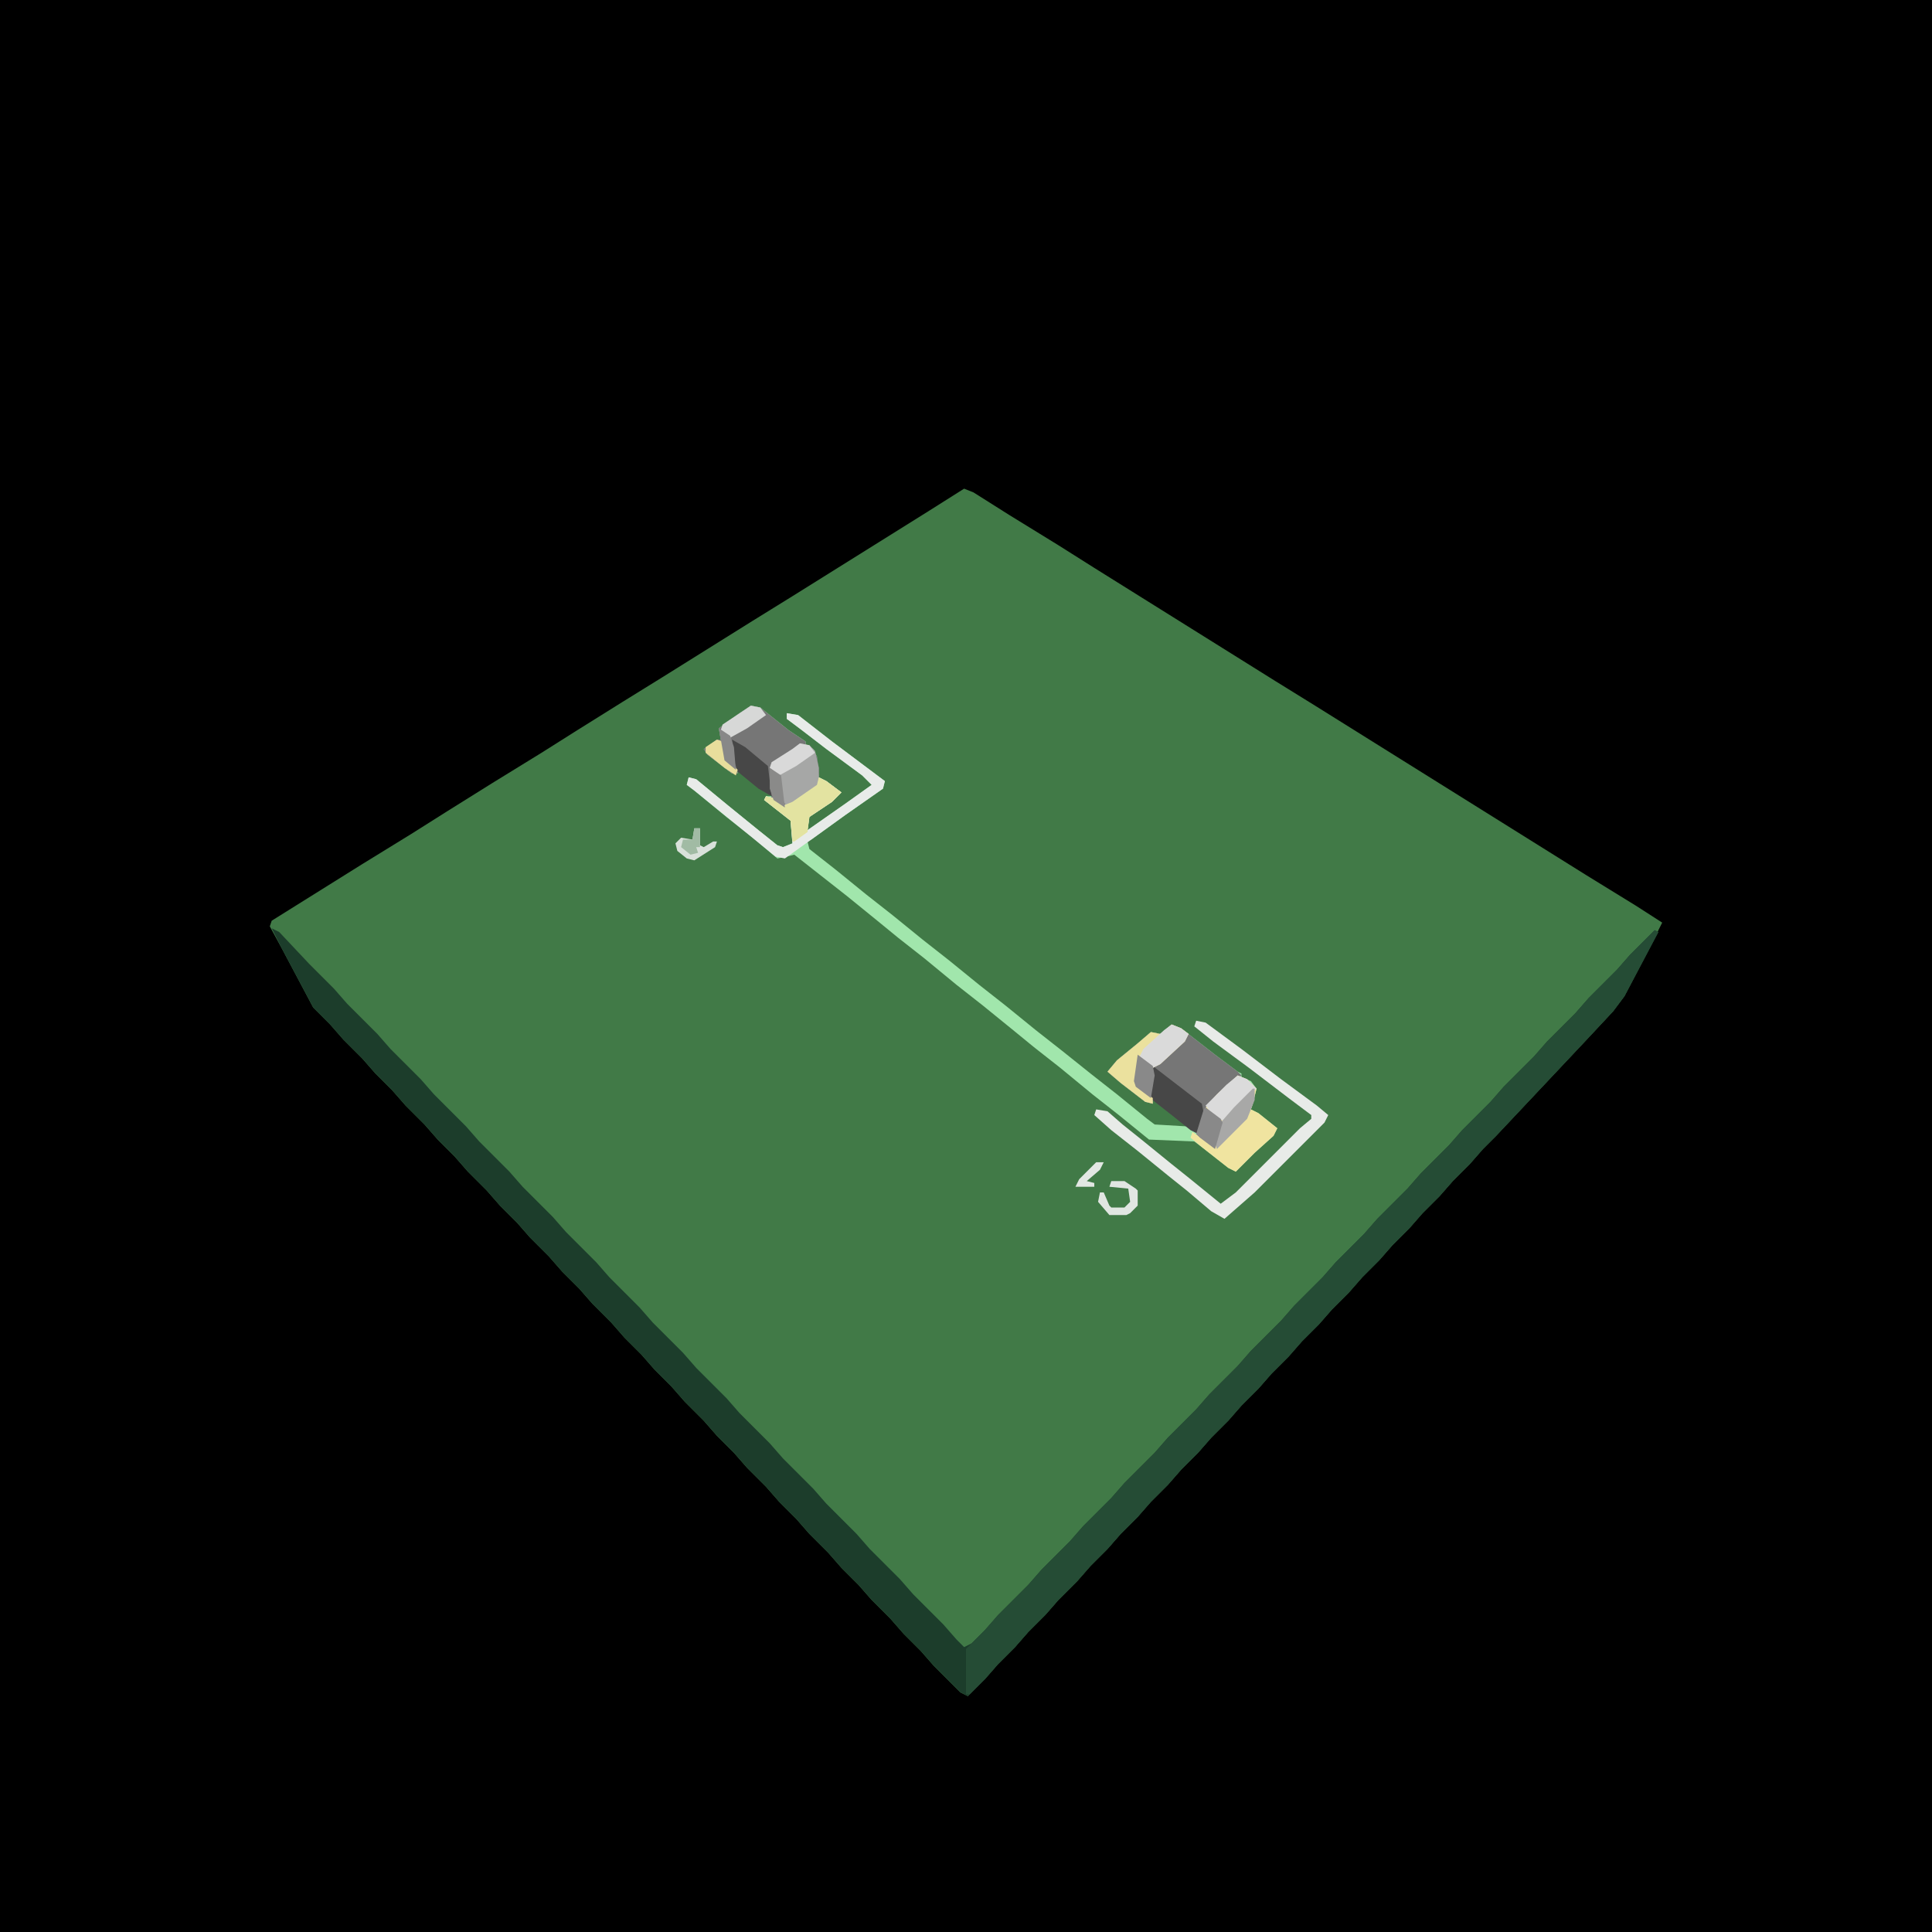
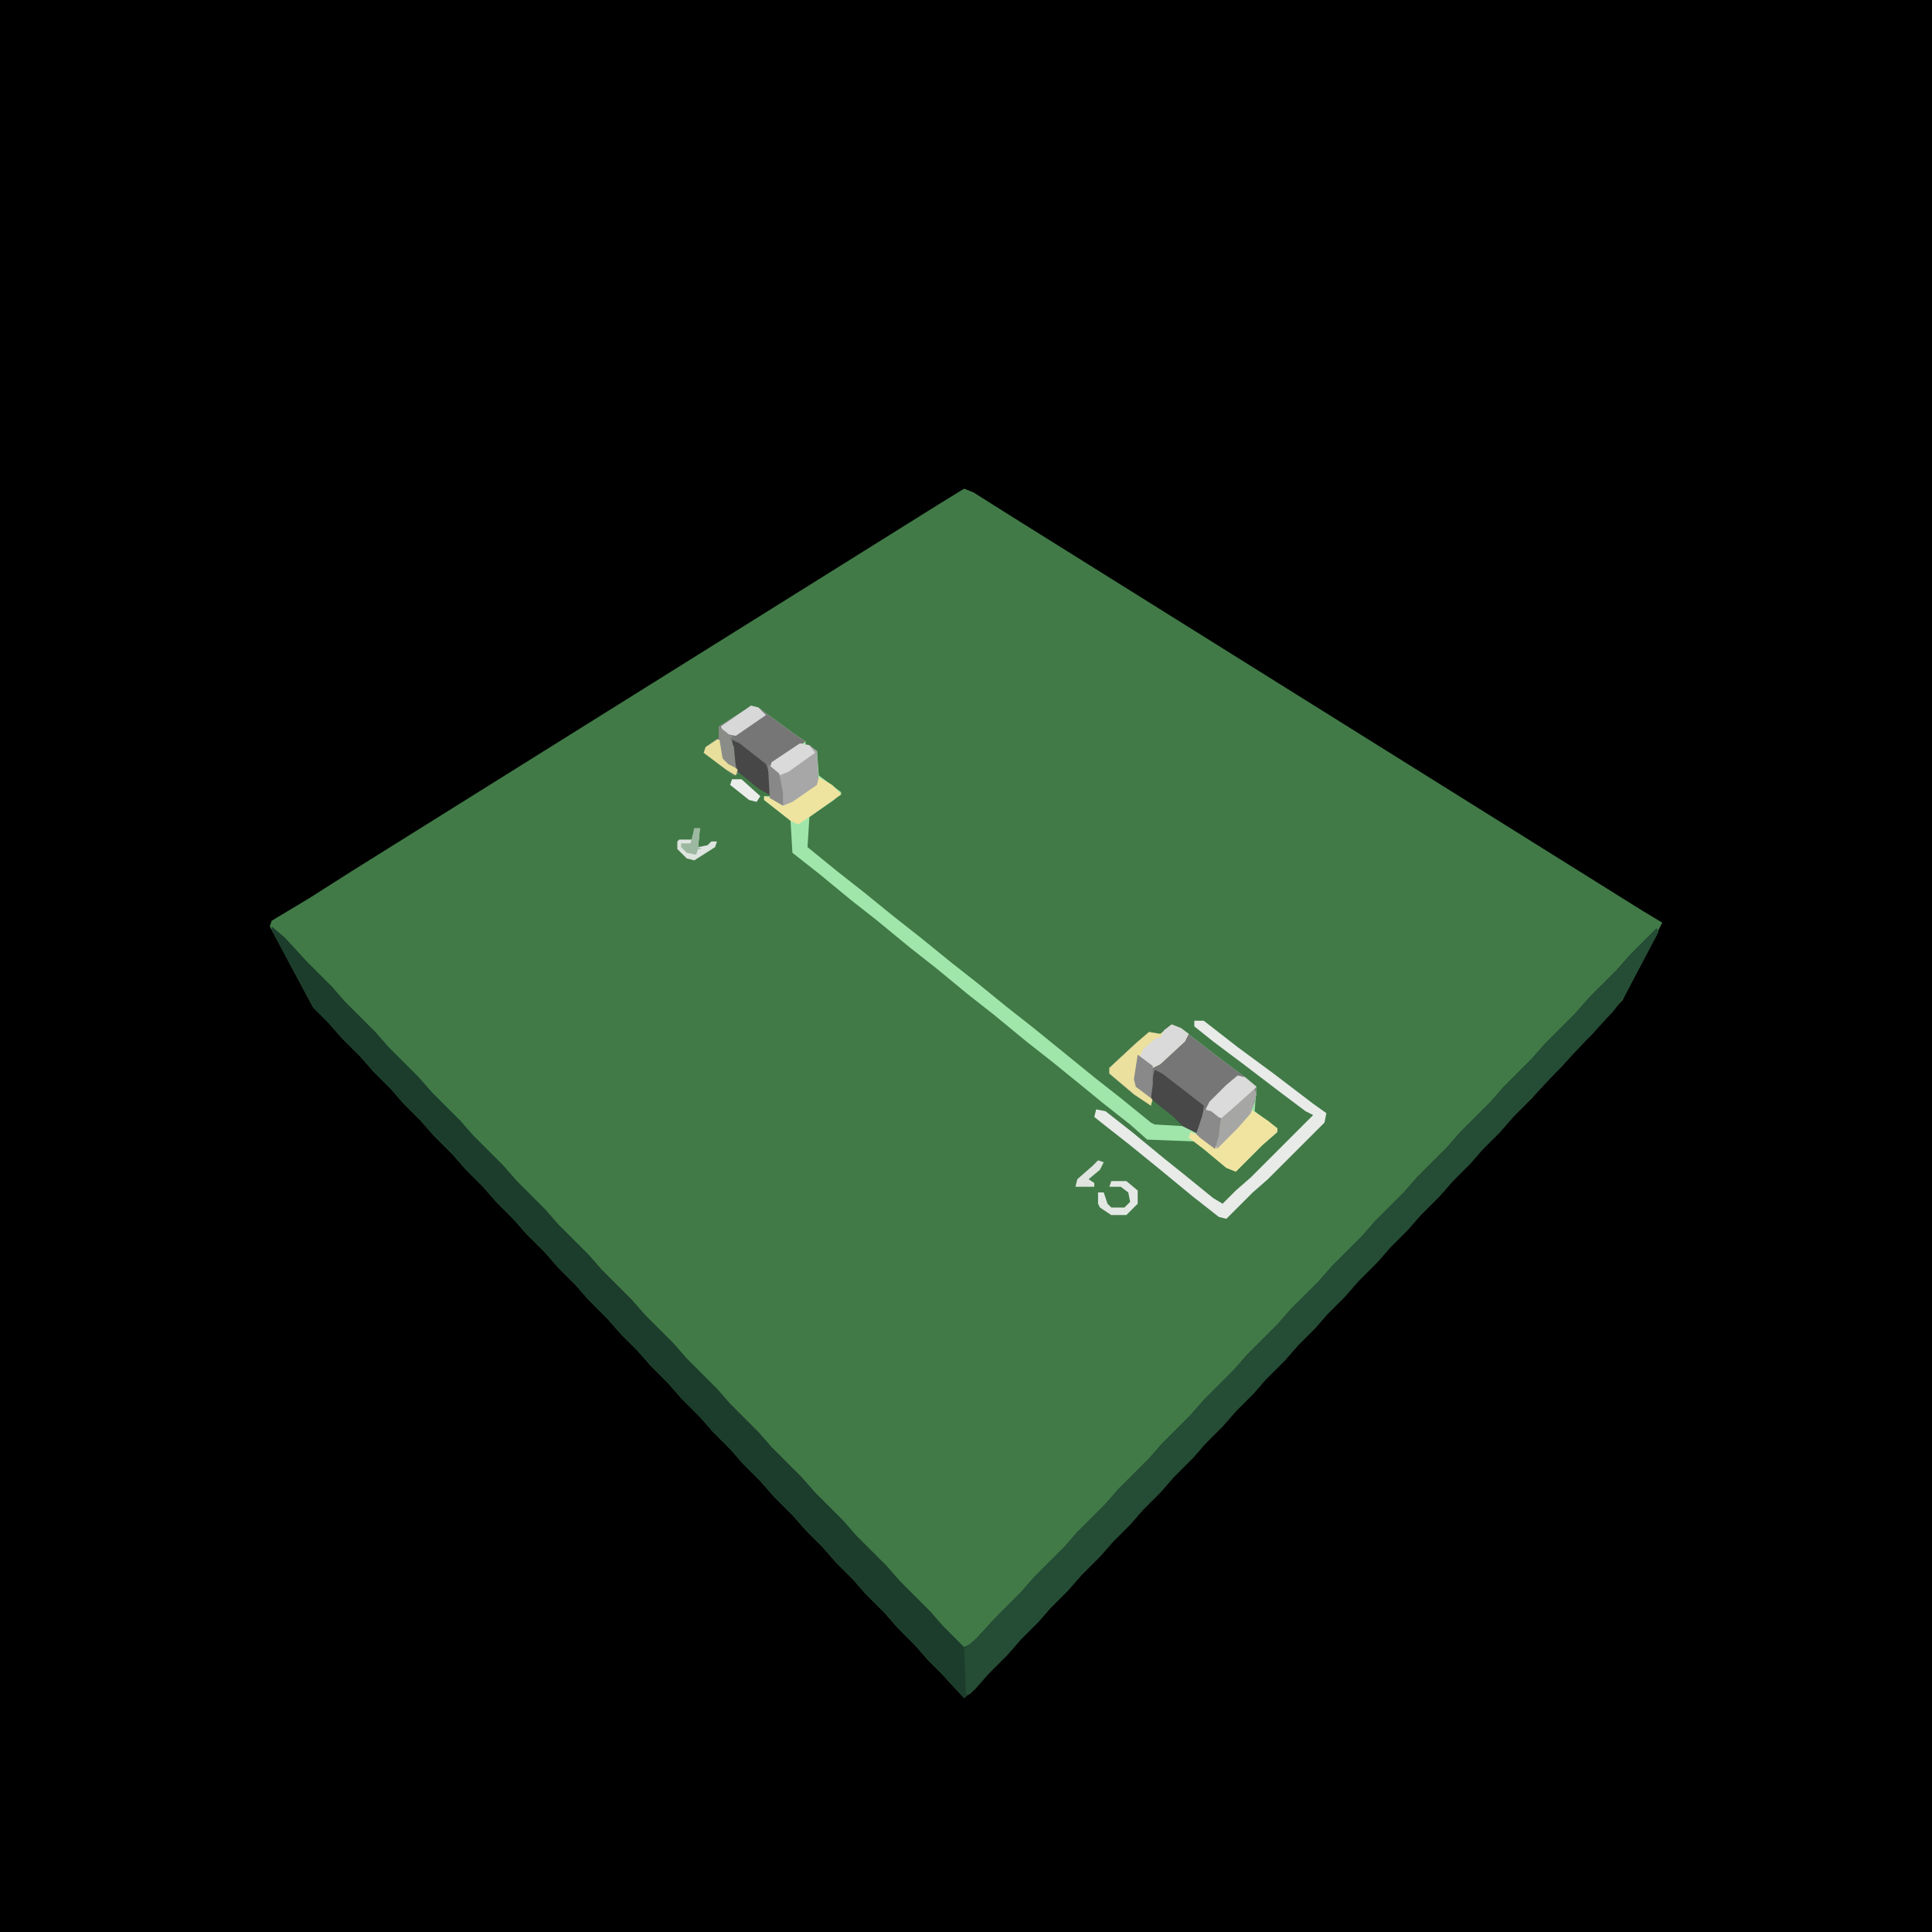
<svg xmlns="http://www.w3.org/2000/svg" version="1.1" width="1024" height="1024">
  <rect width="100%" height="100%" fill="#000000" fill-opacity="1" />
-   <path d="M0,0 L5,2 L24,14 L50,30 L69,42 L93,57 L117,72 L141,87 L165,102 L186,115 L210,130 L234,145 L258,160 L282,175 L306,190 L330,205 L356,221 L370,230 L362,246 L350,269 L344,277 L330,292 L314,309 L298,326 L282,343 L275,350 L268,358 L259,367 L252,375 L243,384 L236,392 L227,401 L220,409 L211,418 L204,426 L195,435 L188,443 L179,452 L172,460 L163,469 L156,477 L147,486 L140,494 L131,503 L124,511 L115,520 L108,528 L99,537 L92,545 L83,554 L76,562 L67,571 L60,579 L50,589 L43,597 L34,606 L27,614 L18,623 L11,631 L2,640 L-2,638 L-16,624 L-23,616 L-32,607 L-39,599 L-49,589 L-56,581 L-65,572 L-72,564 L-82,554 L-89,546 L-98,537 L-105,529 L-115,519 L-122,511 L-131,502 L-138,494 L-148,484 L-155,476 L-164,467 L-171,459 L-180,450 L-187,442 L-197,432 L-204,424 L-213,415 L-220,407 L-230,397 L-237,389 L-246,380 L-253,372 L-263,362 L-270,354 L-279,345 L-286,337 L-296,327 L-303,319 L-312,310 L-319,302 L-329,292 L-336,284 L-345,275 L-362,243 L-368,232 L-367,229 L-343,214 L-319,199 L-293,183 L-274,171 L-250,156 L-224,140 L-205,128 L-181,113 L-160,100 L-136,85 L-112,70 L-91,57 L-67,42 L-43,27 L-19,12 Z " fill="#417A47" transform="translate(511,259)" />
-   <path d="M0,0 L4,2 L20,19 L33,32 L40,40 L56,56 L63,64 L79,80 L86,88 L103,105 L110,113 L126,129 L133,137 L149,153 L156,161 L172,177 L179,185 L195,201 L202,209 L218,225 L225,233 L241,249 L248,257 L264,273 L271,281 L287,297 L294,305 L310,321 L317,329 L333,345 L340,353 L356,369 L363,377 L367,381 L371,379 L378,372 L385,364 L401,348 L408,340 L423,325 L430,317 L445,302 L452,294 L468,278 L475,270 L490,255 L497,247 L512,232 L519,224 L535,208 L542,200 L557,185 L564,177 L579,162 L586,154 L602,138 L609,130 L624,115 L631,107 L646,92 L653,84 L669,68 L676,60 L691,45 L698,37 L713,22 L720,14 L733,1 L735,2 L717,36 L711,44 L697,59 L681,76 L665,93 L649,110 L642,117 L635,125 L626,134 L619,142 L610,151 L603,159 L594,168 L587,176 L578,185 L571,193 L562,202 L555,210 L546,219 L539,227 L530,236 L523,244 L514,253 L507,261 L498,270 L491,278 L482,287 L475,295 L466,304 L459,312 L450,321 L443,329 L434,338 L427,346 L417,356 L410,364 L401,373 L394,381 L385,390 L378,398 L369,407 L365,405 L351,391 L344,383 L335,374 L328,366 L318,356 L311,348 L302,339 L295,331 L285,321 L278,313 L269,304 L262,296 L252,286 L245,278 L236,269 L229,261 L219,251 L212,243 L203,234 L196,226 L187,217 L180,209 L170,199 L163,191 L154,182 L147,174 L137,164 L130,156 L121,147 L114,139 L104,129 L97,121 L88,112 L81,104 L71,94 L64,86 L55,77 L48,69 L38,59 L31,51 L22,42 L5,10 Z " fill="#1C3D2B" transform="translate(144,492)" />
-   <path d="M0,0 L2,1 L-16,35 L-22,43 L-36,58 L-52,75 L-68,92 L-84,109 L-91,116 L-98,124 L-107,133 L-114,141 L-123,150 L-130,158 L-139,167 L-146,175 L-155,184 L-162,192 L-171,201 L-178,209 L-187,218 L-194,226 L-203,235 L-210,243 L-219,252 L-226,260 L-235,269 L-242,277 L-251,286 L-258,294 L-267,303 L-274,311 L-283,320 L-290,328 L-299,337 L-306,345 L-316,355 L-323,363 L-332,372 L-339,380 L-348,389 L-355,397 L-363,405 L-365,405 L-365,381 L-355,371 L-348,363 L-332,347 L-325,339 L-310,324 L-303,316 L-288,301 L-281,293 L-265,277 L-258,269 L-243,254 L-236,246 L-221,231 L-214,223 L-198,207 L-191,199 L-176,184 L-169,176 L-154,161 L-147,153 L-131,137 L-124,129 L-109,114 L-102,106 L-87,91 L-80,83 L-64,67 L-57,59 L-42,44 L-35,36 L-20,21 L-13,13 Z " fill="#254C35" transform="translate(877,493)" />
-   <path d="M0,0 L5,1 L20,13 L29,19 L29,21 L33,23 L35,27 L36,38 L40,40 L48,46 L43,51 L31,59 L30,66 L50,52 L64,42 L59,37 L40,23 L27,13 L19,7 L19,4 L25,5 L43,19 L59,31 L71,40 L70,44 L50,58 L32,71 L30,72 L31,76 L45,87 L61,100 L75,111 L91,124 L105,135 L121,148 L135,159 L151,172 L165,183 L180,195 L194,206 L210,219 L214,222 L231,223 L237,227 L239,216 L238,211 L225,201 L207,187 L206,186 L204,201 L213,208 L213,211 L209,210 L196,200 L189,194 L194,188 L205,179 L212,173 L217,174 L223,169 L228,171 L246,185 L258,194 L260,195 L260,197 L265,199 L268,203 L266,211 L265,214 L269,216 L279,224 L277,228 L267,237 L257,247 L253,245 L239,234 L235,231 L211,230 L195,217 L181,206 L164,192 L150,181 L139,172 L123,159 L109,148 L92,134 L78,123 L67,114 L51,101 L37,90 L23,79 L19,80 L14,81 L1,70 L-13,59 L-30,45 L-34,42 L-33,38 L-29,39 L-12,53 L4,66 L14,74 L17,75 L22,73 L21,61 L7,50 L8,48 L11,48 L8,32 L-7,20 L-9,19 L-7,36 L-10,36 L-23,26 L-25,23 L-18,18 L-16,18 L-17,12 L-6,4 Z " fill="#A1E6AC" transform="translate(398,374)" />
-   <path d="M0,0 L5,2 L23,16 L35,25 L37,27 L26,36 L19,43 L23,48 L27,52 L23,66 L15,60 L13,58 L16,47 L15,42 L2,32 L-16,18 L-17,17 L-19,32 L-10,39 L-10,42 L-14,41 L-27,31 L-34,25 L-29,19 L-18,10 L-11,4 L-6,5 Z " fill="#767676" transform="translate(621,543)" />
-   <path d="M0,0 L5,1 L20,13 L29,19 L29,21 L33,23 L35,27 L36,33 L36,42 L19,54 L14,52 L11,49 L8,32 L-7,20 L-9,19 L-7,36 L-10,36 L-23,26 L-25,23 L-18,18 L-16,18 L-17,12 L-6,4 Z " fill="#767676" transform="translate(398,374)" />
-   <path d="M0,0 L5,1 L24,15 L45,31 L64,45 L70,50 L68,54 L31,91 L23,98 L15,105 L8,101 L-5,90 L-15,82 L-31,69 L-45,58 L-54,50 L-53,47 L-47,48 L-39,55 L-29,63 L-13,76 L-3,84 L13,97 L21,91 L55,57 L61,52 L61,50 L49,41 L28,25 L9,11 L-1,3 Z " fill="#E8EBE8" transform="translate(634,541)" />
-   <path d="M0,0 L6,1 L24,15 L40,27 L52,36 L51,40 L31,54 L13,67 L-1,77 L-6,76 L-17,67 L-33,54 L-49,41 L-53,38 L-52,34 L-48,35 L-31,49 L-15,62 L-5,70 L-2,71 L3,69 L2,57 L-12,46 L-11,44 L-7,45 L-2,49 L3,47 L16,38 L17,34 L21,36 L29,42 L24,47 L12,55 L11,62 L31,48 L45,38 L40,33 L21,19 L8,9 L0,3 Z " fill="#E8EBE9" transform="translate(417,378)" />
-   <path d="M0,0 L5,2 L10,7 L8,15 L7,18 L11,20 L21,28 L19,32 L9,41 L-1,51 L-5,49 L-19,38 L-25,33 L-24,30 L-15,36 L-13,38 L-9,24 L-17,17 L-11,10 Z " fill="#F0E4A0" transform="translate(656,570)" />
-   <path d="M0,0 L8,6 L21,16 L34,26 L35,31 L32,42 L28,40 L18,32 L4,21 L-2,16 Z " fill="#474747" transform="translate(603,559)" />
-   <path d="M0,0 L5,2 L9,5 L7,9 L-6,21 L-10,23 L-17,17 L-19,32 L-10,39 L-10,42 L-14,41 L-27,31 L-34,25 L-29,19 L-18,10 L-11,4 L-6,5 Z " fill="#EBE19E" transform="translate(621,543)" />
-   <path d="M0,0 L5,1 L8,4 L10,13 L10,22 L-7,34 L-9,30 L-11,17 L-16,13 L-15,10 L-4,3 Z " fill="#A6A7A6" transform="translate(424,394)" />
-   <path d="M0,0 L4,2 L12,8 L7,13 L-5,21 L-6,29 L-13,34 L-14,34 L-15,23 L-29,12 L-28,10 L-24,11 L-19,15 L-14,13 L-1,4 Z " fill="#E3E3A1" transform="translate(434,412)" />
-   <path d="M0,0 L7,4 L19,14 L21,30 L14,26 L3,17 L1,11 Z " fill="#474747" transform="translate(388,392)" />
-   <path d="M0,0 L5,2 L10,7 L2,14 L-8,24 L-14,20 L-17,16 L-6,5 Z " fill="#DBDBDB" transform="translate(656,570)" />
-   <path d="M0,0 L5,2 L9,5 L7,9 L-6,21 L-10,23 L-17,17 L-15,13 L-4,3 Z " fill="#DADADA" transform="translate(621,543)" />
-   <path d="M0,0 L1,0 L1,6 L-3,16 L-19,32 L-20,29 L-17,18 L-10,10 Z " fill="#A8A8A7" transform="translate(664,577)" />
-   <path d="M0,0 L5,1 L8,5 L-2,12 L-11,17 L-16,13 L-15,10 Z " fill="#D7D8D7" transform="translate(398,374)" />
-   <path d="M0,0 L5,1 L8,5 L-2,12 L-11,17 L-16,13 L-15,10 L-4,3 Z " fill="#D9D9D9" transform="translate(424,394)" />
-   <path d="M0,0 L8,6 L9,8 L5,22 L-3,16 L-5,14 L-1,1 Z " fill="#898989" transform="translate(639,587)" />
-   <path d="M0,0 L3,0 L3,9 L5,10 L10,7 L12,7 L11,10 L0,17 L-4,16 L-9,12 L-10,8 L-7,5 L-1,6 Z " fill="#D9E1DA" transform="translate(368,439)" />
-   <path d="M0,0 L8,6 L9,11 L7,23 L-1,17 L-2,14 Z " fill="#898989" transform="translate(603,559)" />
-   <path d="M0,0 L7,0 L13,4 L14,5 L14,13 L10,17 L8,18 L-1,18 L-7,11 L-6,6 L-4,6 L-1,13 L0,14 L7,14 L10,11 L9,4 L-1,3 Z " fill="#E1E6E2" transform="translate(589,626)" />
-   <path d="M0,0 L3,1 L5,11 L11,16 L10,19 L4,15 L-6,7 L-6,4 Z " fill="#E8DE9C" transform="translate(380,392)" />
-   <path d="M0,0 L6,4 L8,21 L2,17 L0,11 Z " fill="#8A8A89" transform="translate(408,407)" />
-   <path d="M0,0 L6,4 L8,10 L9,22 L3,17 Z " fill="#888888" transform="translate(381,386)" />
-   <path d="M0,0 L3,0 L3,10 L1,10 L2,13 L-2,14 L-7,10 L-6,6 L-1,6 Z " fill="#A1BBA4" transform="translate(368,439)" />
-   <path d="M0,0 L4,0 L2,4 L-5,10 L-1,11 L-1,13 L-11,13 L-9,9 Z " fill="#E2E7E3" transform="translate(581,616)" />
+   <path d="M0,0 L5,2 L24,14 L48,29 L72,44 L96,59 L120,74 L144,89 L168,104 L192,119 L216,134 L240,149 L264,164 L288,179 L312,194 L336,209 L360,224 L370,230 L362,246 L349,271 L340,281 L333,289 L324,298 L317,306 L308,315 L301,323 L291,333 L284,341 L275,350 L268,358 L259,367 L252,375 L242,385 L235,393 L226,402 L219,410 L209,420 L202,428 L193,437 L186,445 L177,454 L170,462 L160,472 L153,480 L144,489 L137,497 L128,506 L121,514 L111,524 L104,532 L95,541 L88,549 L79,558 L72,566 L62,576 L55,584 L46,593 L39,601 L30,610 L23,618 L13,628 L6,636 L0,641 L-12,628 L-19,621 L-26,613 L-35,604 L-42,596 L-52,586 L-59,578 L-68,569 L-75,561 L-84,552 L-91,544 L-101,534 L-108,526 L-117,517 L-124,509 L-133,500 L-140,492 L-150,482 L-157,474 L-166,465 L-173,457 L-182,448 L-189,440 L-199,430 L-206,422 L-215,413 L-222,405 L-232,395 L-239,387 L-248,378 L-255,370 L-264,361 L-271,353 L-281,343 L-288,335 L-297,326 L-304,318 L-313,309 L-320,301 L-330,291 L-337,283 L-345,275 L-360,247 L-368,232 L-367,229 L-347,217 L-325,203 L-301,188 L-277,173 L-253,158 L-229,143 L-205,128 L-181,113 L-157,98 L-133,83 L-109,68 L-85,53 L-61,38 L-37,23 L-13,8 Z " fill="#417A47" transform="translate(511,259)" />
+   <path d="M0,0 L7,6 L19,19 L32,32 L39,40 L55,56 L62,64 L78,80 L85,88 L100,103 L107,111 L123,127 L130,135 L145,150 L152,158 L168,174 L175,182 L191,198 L198,206 L213,221 L220,229 L236,245 L243,253 L258,268 L265,276 L281,292 L288,300 L303,315 L310,323 L326,339 L333,347 L349,363 L356,371 L367,382 L371,380 L385,365 L397,353 L404,345 L420,329 L427,321 L442,306 L449,298 L465,282 L472,274 L487,259 L494,251 L510,235 L517,227 L533,211 L540,203 L555,188 L562,180 L578,164 L585,156 L600,141 L607,133 L623,117 L630,109 L646,93 L653,85 L668,70 L675,62 L691,46 L698,38 L713,23 L720,15 L734,1 L735,3 L717,37 L711,45 L697,60 L681,77 L665,94 L658,101 L651,109 L642,118 L635,126 L626,135 L619,143 L609,153 L602,161 L593,170 L586,178 L576,188 L569,196 L560,205 L553,213 L544,222 L537,230 L527,240 L520,248 L511,257 L504,265 L495,274 L488,282 L478,292 L471,300 L462,309 L455,317 L446,326 L439,334 L429,344 L422,352 L413,361 L406,369 L397,378 L390,386 L380,396 L373,404 L367,409 L355,396 L348,389 L341,381 L332,372 L325,364 L315,354 L308,346 L299,337 L292,329 L283,320 L276,312 L266,302 L259,294 L250,285 L243,277 L234,268 L227,260 L217,250 L210,242 L201,233 L194,225 L185,216 L178,208 L168,198 L161,190 L152,181 L145,173 L135,163 L128,155 L119,146 L112,138 L103,129 L96,121 L86,111 L79,103 L70,94 L63,86 L54,77 L47,69 L37,59 L30,51 L22,43 L7,15 L0,2 Z " fill="#1C3D2B" transform="translate(144,491)" />
+   <path d="M0,0 L1,2 L-17,36 L-23,44 L-37,59 L-53,76 L-69,93 L-76,100 L-83,108 L-92,117 L-99,125 L-108,134 L-115,142 L-125,152 L-132,160 L-141,169 L-148,177 L-158,187 L-165,195 L-174,204 L-181,212 L-190,221 L-197,229 L-207,239 L-214,247 L-223,256 L-230,264 L-239,273 L-246,281 L-256,291 L-263,299 L-272,308 L-279,316 L-288,325 L-295,333 L-305,343 L-312,351 L-321,360 L-328,368 L-337,377 L-344,385 L-354,395 L-361,403 L-364,406 L-366,406 L-367,382 L-359,375 L-352,367 L-337,352 L-330,344 L-314,328 L-307,320 L-292,305 L-285,297 L-269,281 L-262,273 L-247,258 L-240,250 L-224,234 L-217,226 L-201,210 L-194,202 L-179,187 L-172,179 L-156,163 L-149,155 L-134,140 L-127,132 L-111,116 L-104,108 L-88,92 L-81,84 L-66,69 L-59,61 L-43,45 L-36,37 L-21,22 L-14,14 Z " fill="#254C35" transform="translate(878,492)" />
+   <path d="M0,0 L4,1 L23,15 L29,19 L29,21 L33,23 L35,24 L36,37 L48,46 L44,50 L31,59 L30,75 L46,88 L60,99 L76,112 L90,123 L106,136 L120,147 L136,160 L150,171 L166,184 L182,197 L196,208 L212,221 L214,222 L231,223 L235,226 L237,226 L239,218 L239,212 L221,198 L214,193 L213,208 L212,212 L203,206 L190,195 L190,192 L204,179 L211,173 L217,174 L223,169 L228,171 L246,185 L262,197 L268,202 L267,215 L279,224 L279,226 L271,233 L257,247 L252,245 L240,235 L235,231 L210,230 L201,222 L187,211 L176,202 L160,189 L146,178 L129,164 L115,153 L98,139 L84,128 L67,114 L53,103 L36,89 L22,78 L21,61 L7,50 L7,48 L11,48 L8,32 L-8,19 L-10,18 L-7,36 L-9,37 L-25,25 L-24,22 L-17,17 L-17,11 L-1,1 Z " fill="#A0E6AB" transform="translate(398,374)" />
+   <path d="M0,0 L5,2 L23,16 L39,28 L45,33 L44,41 L41,49 L24,66 L20,64 L13,59 L16,49 L16,43 L-2,29 L-9,24 L-10,39 L-11,43 L-20,37 L-33,26 L-33,23 L-19,10 L-12,4 L-6,5 Z " fill="#767676" transform="translate(621,543)" />
+   <path d="M0,0 L5,0 L23,14 L42,28 L63,44 L70,49 L69,54 L39,84 L31,91 L17,105 L13,104 L-1,93 L-18,79 L-34,66 L-48,55 L-53,51 L-52,47 L-47,48 L-33,59 L-16,73 L-6,81 L10,94 L15,97 L22,90 L30,83 L60,53 L63,50 L59,48 L47,39 L26,23 L10,11 L0,3 Z " fill="#E8EBE8" transform="translate(633,541)" />
+   <path d="M0,0 L4,1 L23,15 L29,19 L26,21 L11,31 L13,35 L16,38 L17,53 L10,49 L8,32 L-8,19 L-10,18 L-7,36 L-9,37 L-25,25 L-24,22 L-17,17 L-17,11 L-1,1 Z " fill="#767676" transform="translate(398,374)" />
+   <path d="M0,0 L5,2 L9,5 L7,9 L-6,21 L-10,23 L-17,17 L-19,32 L-10,39 L-11,43 L-20,37 L-33,26 L-33,23 L-19,10 L-12,4 L-6,5 Z " fill="#EBE09E" transform="translate(621,543)" />
+   <path d="M0,0 L9,6 L14,10 L14,12 L6,19 L-8,33 L-13,31 L-25,21 L-33,15 L-32,12 L-27,14 L-20,20 L-16,18 L-2,4 Z " fill="#F0E4A0" transform="translate(663,588)" />
+   <path d="M0,0 L5,1 L9,4 L10,22 L-7,34 L-9,34 L-11,16 L-15,14 L-15,10 L-3,2 Z " fill="#A6A7A6" transform="translate(424,394)" />
+   <path d="M0,0 L4,2 L17,12 L26,19 L25,30 L23,34 L19,32 L15,30 L10,25 L0,17 L-2,15 L-2,8 Z " fill="#474847" transform="translate(612,567)" />
+   <path d="M0,0 L7,4 L12,9 L-5,21 L-11,25 L-15,23 L-29,12 L-29,10 L-24,11 L-19,15 L-14,13 L-1,4 Z " fill="#EEE39F" transform="translate(434,412)" />
+   <path d="M0,0 L4,1 L10,6 L4,13 L-4,20 L-7,23 L-12,22 L-17,18 L-15,14 L-6,5 Z " fill="#DADBDA" transform="translate(656,570)" />
+   <path d="M0,0 L4,2 L18,13 L20,19 L21,30 L14,26 L3,17 L1,10 Z " fill="#474747" transform="translate(388,392)" />
+   <path d="M0,0 L5,2 L9,5 L7,9 L-6,21 L-10,23 L-17,17 L-15,13 L-8,7 L-6,7 L-4,3 Z " fill="#DADADA" transform="translate(621,543)" />
+   <path d="M0,0 L1,3 L-2,13 L-9,21 L-20,32 L-21,29 L-18,16 L-10,9 Z " fill="#A6A7A5" transform="translate(665,577)" />
+   <path d="M0,0 L5,1 L8,5 L-6,15 L-11,17 L-16,13 L-15,10 L-3,2 Z " fill="#DADADA" transform="translate(424,394)" />
+   <path d="M0,0 L4,1 L8,5 L-8,16 L-14,15 L-16,11 Z " fill="#D7D8D7" transform="translate(398,374)" />
+   <path d="M0,0 L4,1 L9,5 L8,14 L6,21 L-2,15 L-4,13 L-1,4 Z " fill="#8B8A8A" transform="translate(638,588)" />
+   <path d="M0,0 L3,0 L2,10 L7,9 L9,7 L12,7 L11,10 L0,17 L-4,16 L-9,11 L-9,7 L-8,6 L-1,6 Z " fill="#DEE4DF" transform="translate(368,439)" />
+   <path d="M0,0 L8,6 L8,16 L7,23 L-1,17 L-2,13 Z " fill="#898989" transform="translate(603,559)" />
+   <path d="M0,0 L8,0 L14,5 L14,12 L9,17 L8,18 L0,18 L-6,14 L-7,12 L-7,6 L-4,6 L-2,12 L0,14 L7,14 L10,11 L9,6 L5,3 L-1,3 Z " fill="#E4E8E4" transform="translate(589,626)" />
+   <path d="M0,0 L2,0 L4,10 L11,16 L10,19 L5,16 L-7,7 L-6,4 Z " fill="#E8DF9C" transform="translate(380,392)" />
+   <path d="M0,0 L5,4 L8,6 L6,6 L8,11 L9,22 L5,20 L2,17 L0,5 Z " fill="#8A8C87" transform="translate(381,385)" />
+   <path d="M0,0 L6,5 L8,15 L8,22 L1,18 Z " fill="#888888" transform="translate(407,405)" />
+   <path d="M0,0 L5,0 L15,9 L13,12 L9,11 L-1,3 Z " fill="#EBEDEB" transform="translate(388,413)" />
+   <path d="M0,0 L3,1 L1,5 L-5,10 L-2,12 L-2,14 L-12,14 L-11,10 L-3,3 Z " fill="#DFE4DF" transform="translate(582,615)" />
+   <path d="M0,0 L3,0 L2,10 L4,11 L2,11 L1,14 L-4,13 L-7,10 L-7,8 L-2,8 Z " fill="#9DB8A0" transform="translate(368,439)" />
</svg>
